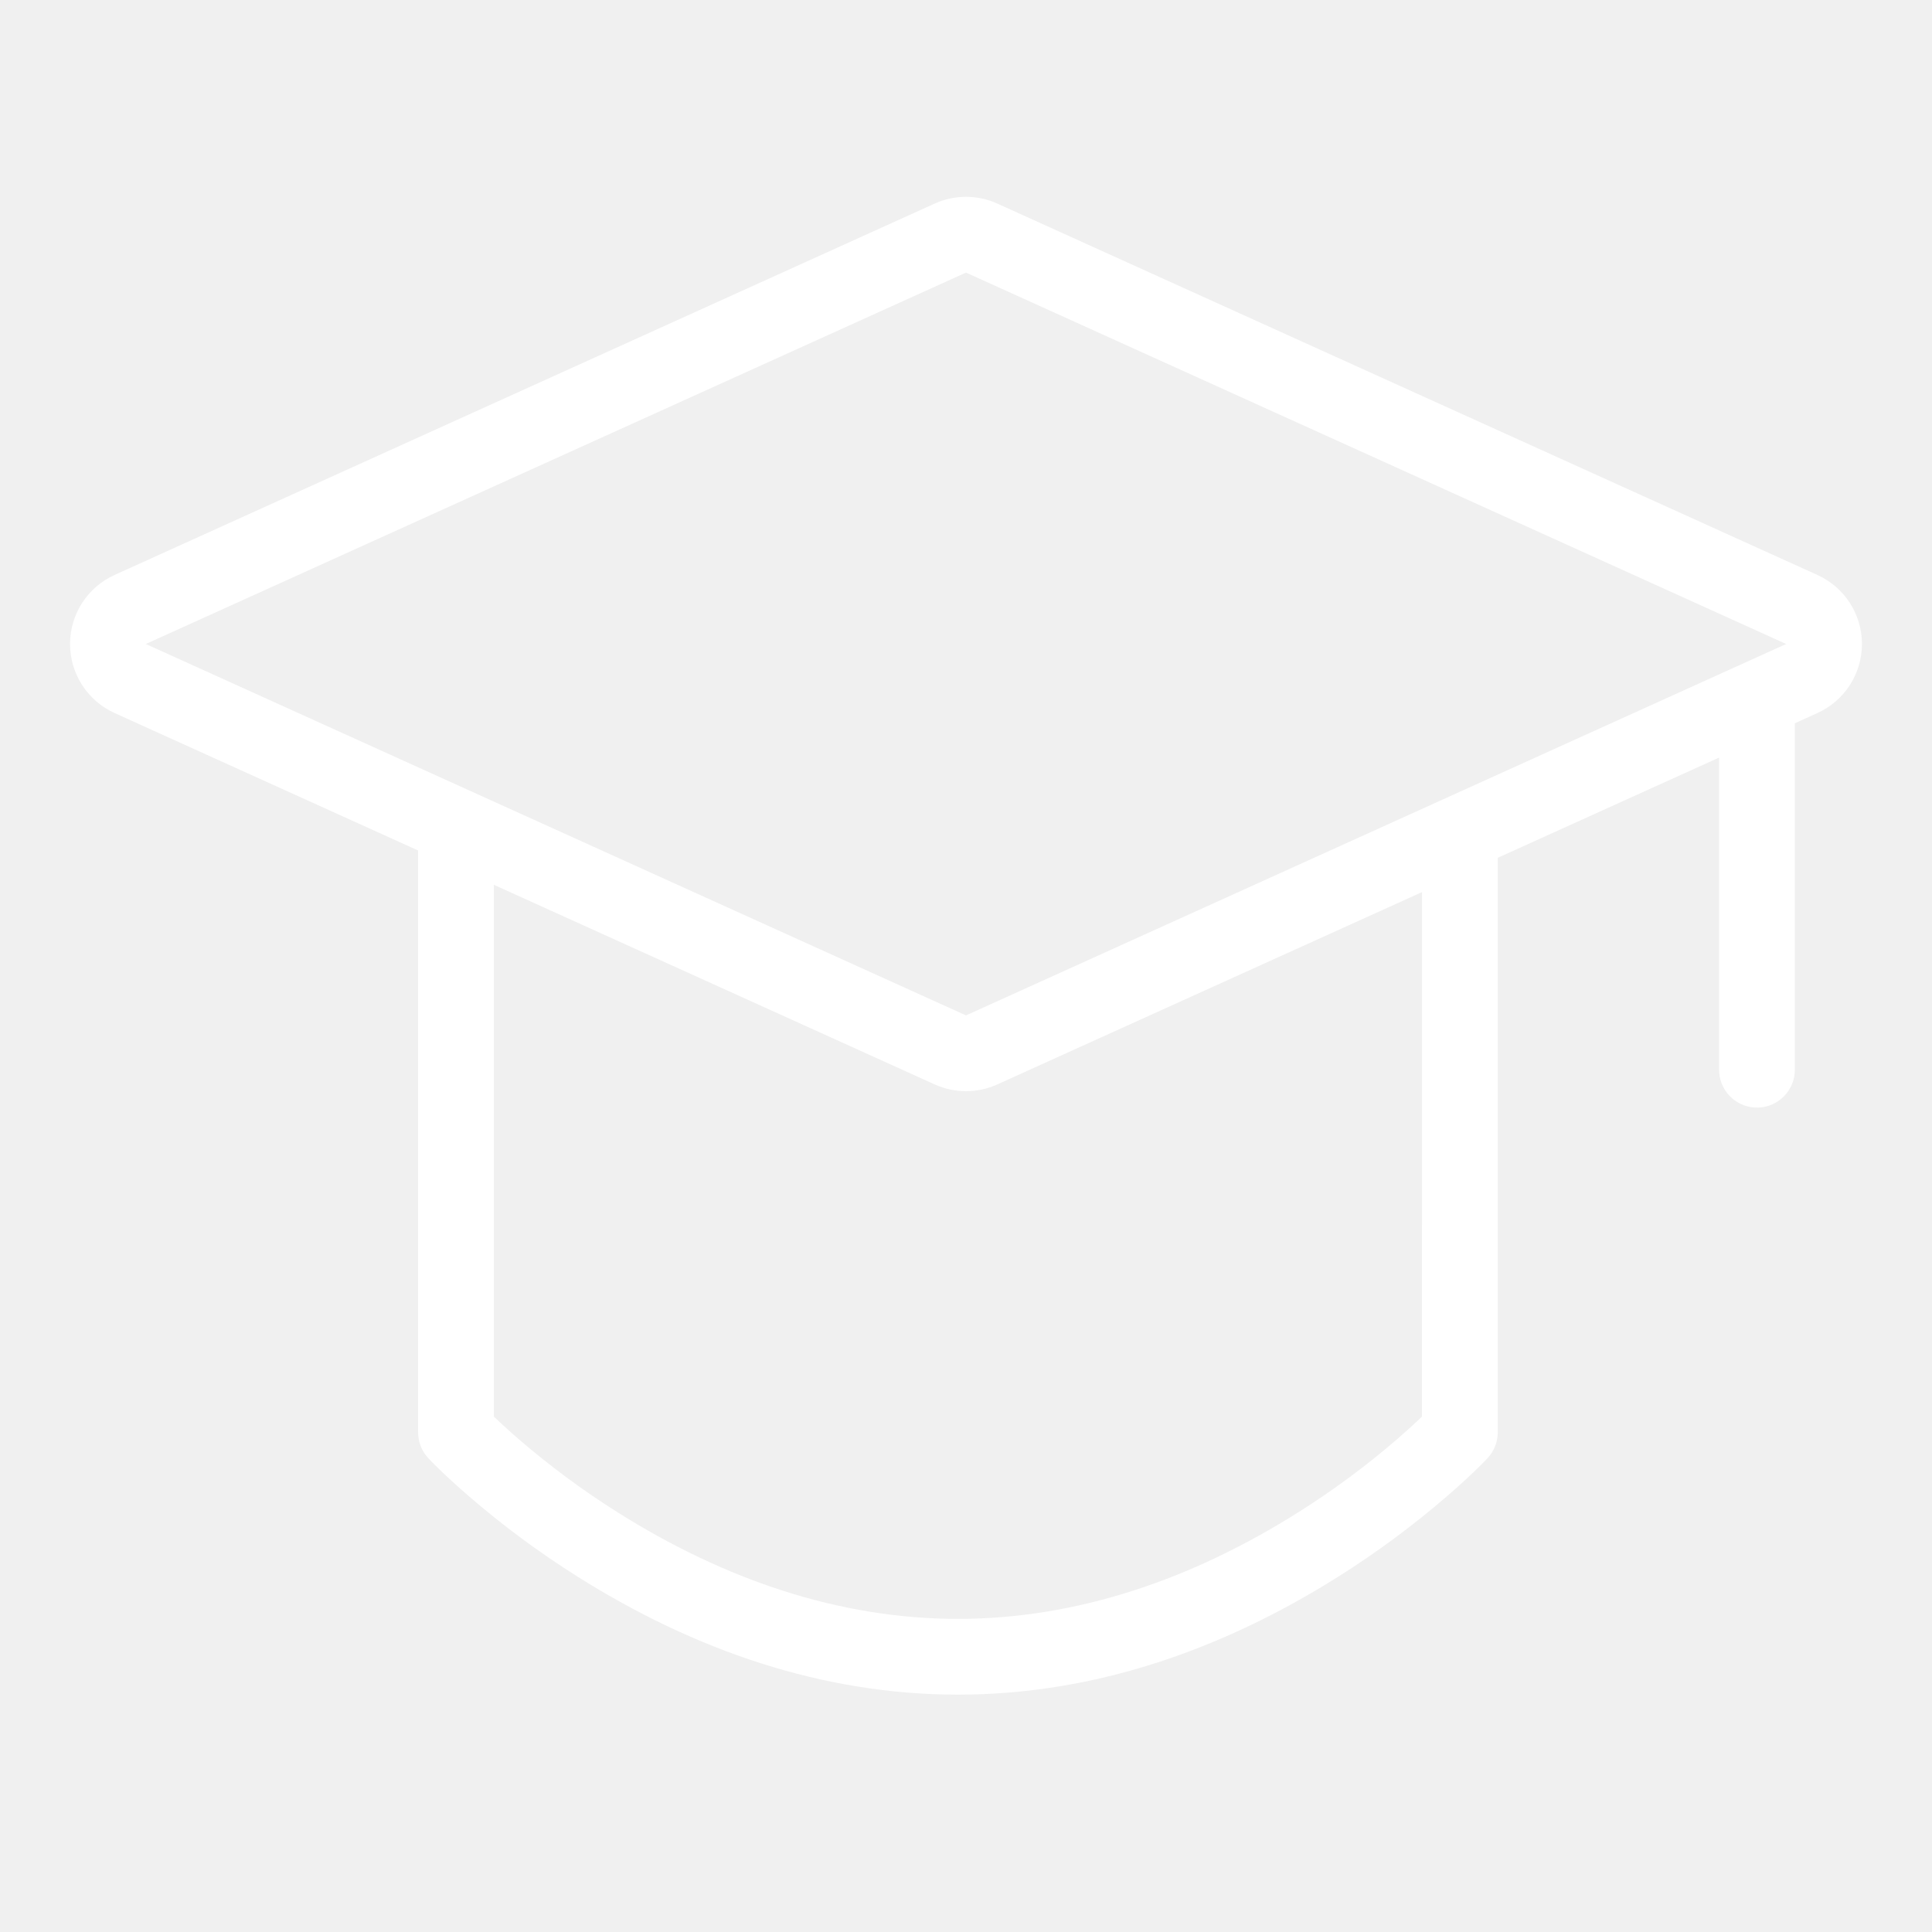
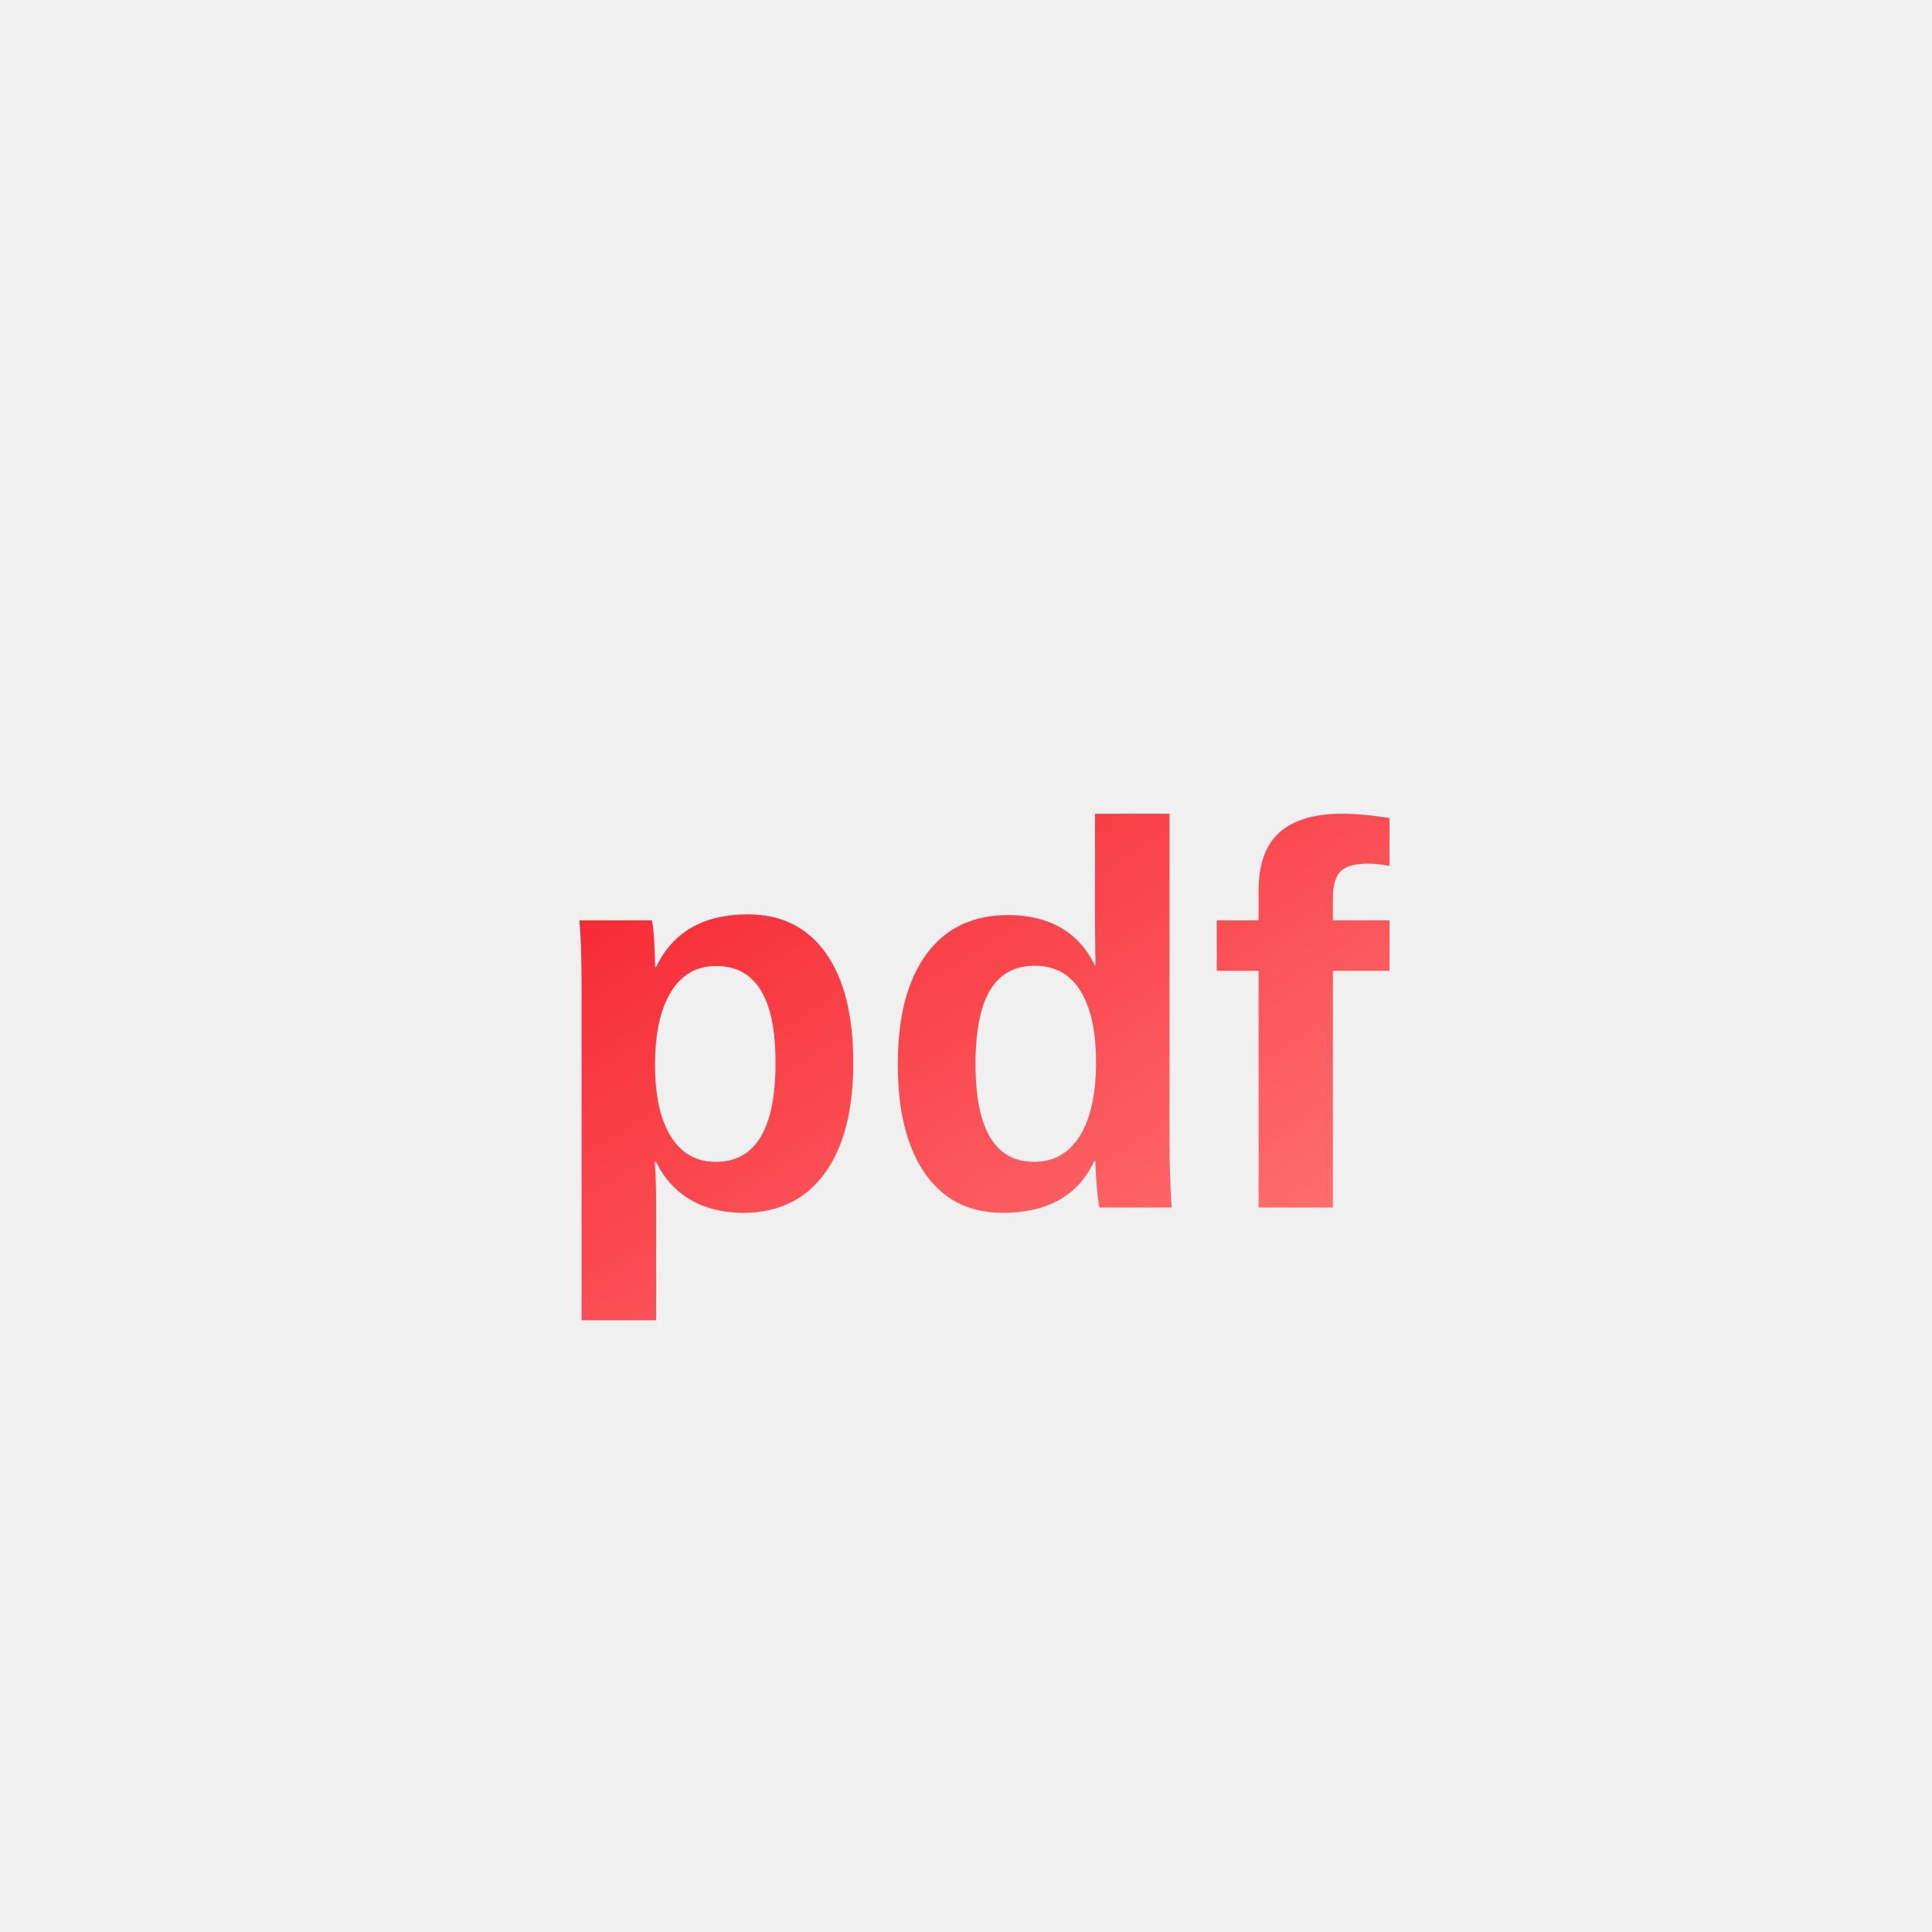
- <svg xmlns="http://www.w3.org/2000/svg" t="1721814142740" class="icon" viewBox="0 0 1024 1024" version="1.1" p-id="826" width="256" height="256">
-   <path d="M528.565 107.891l434.728 196.869a40.157 40.157 0 0 1 0 73.156L528.565 574.775a40.157 40.157 0 0 1-33.129 0L60.707 377.906a40.157 40.157 0 0 1 0-73.156L495.435 107.891a40.157 40.157 0 0 1 33.129 0zM946.718 341.333L512 144.474 77.272 341.333 512 538.192l434.718-196.869z" fill="#ffffff" p-id="827" />
-   <path d="M931.238 356.191a20.078 20.078 0 0 1 20.018 18.573l0.05 1.506v190.745a20.078 20.078 0 0 1-40.097 1.496l-0.06-1.506v-190.745a20.078 20.078 0 0 1 20.078-20.078zM773.763 426.365a20.078 20.078 0 0 1 20.018 18.573l0.06 1.506v312.712a20.078 20.078 0 0 1-5.431 13.734l-2.058 2.138-2.51 2.51-2.952 2.861-3.413 3.192-3.835 3.514-4.287 3.815-2.299 1.998a475.538 475.538 0 0 1-57.695 42.707c-61.972 39.053-129.857 62.574-201.638 62.574s-139.666-23.522-201.638-62.574a475.538 475.538 0 0 1-57.695-42.707l-4.498-3.945-4.066-3.664-3.624-3.353-3.182-3.032-3.935-3.895-2.048-2.138a20.078 20.078 0 0 1-5.361-12.047l-0.07-1.687v-312.722a20.078 20.078 0 0 1 40.097-1.496l0.06 1.506-0.01 304.359 1.456 1.395c2.53 2.389 5.321 4.949 8.353 7.63l3.112 2.741a435.602 435.602 0 0 0 52.816 39.083c56.049 35.308 116.877 56.39 180.234 56.39 63.347 0 124.185-21.082 180.234-56.39a435.602 435.602 0 0 0 52.806-39.083c4.277-3.704 8.102-7.178 11.475-10.371l1.436-1.385 0.01-304.379a20.078 20.078 0 0 1 18.573-20.018l1.506-0.06z" fill="#ffffff" p-id="828" />
+ <svg xmlns="http://www.w3.org/2000/svg" width="256" height="256" viewBox="0 0 256 256" version="1.1">
+   <defs>
+     <linearGradient id="textGradient" x1="0%" y1="0%" x2="100%" y2="100%">
+       <stop offset="0%" style="stop-color:#F5222D;stop-opacity:1" />
+       <stop offset="100%" style="stop-color:#ff7a7a;stop-opacity:1" />
+     </linearGradient>
+   </defs>
+   <text x="128" y="160" font-family="Arial, sans-serif" font-size="72" font-weight="bold" fill="url(#textGradient)" text-anchor="middle">pdf</text>
</svg>
